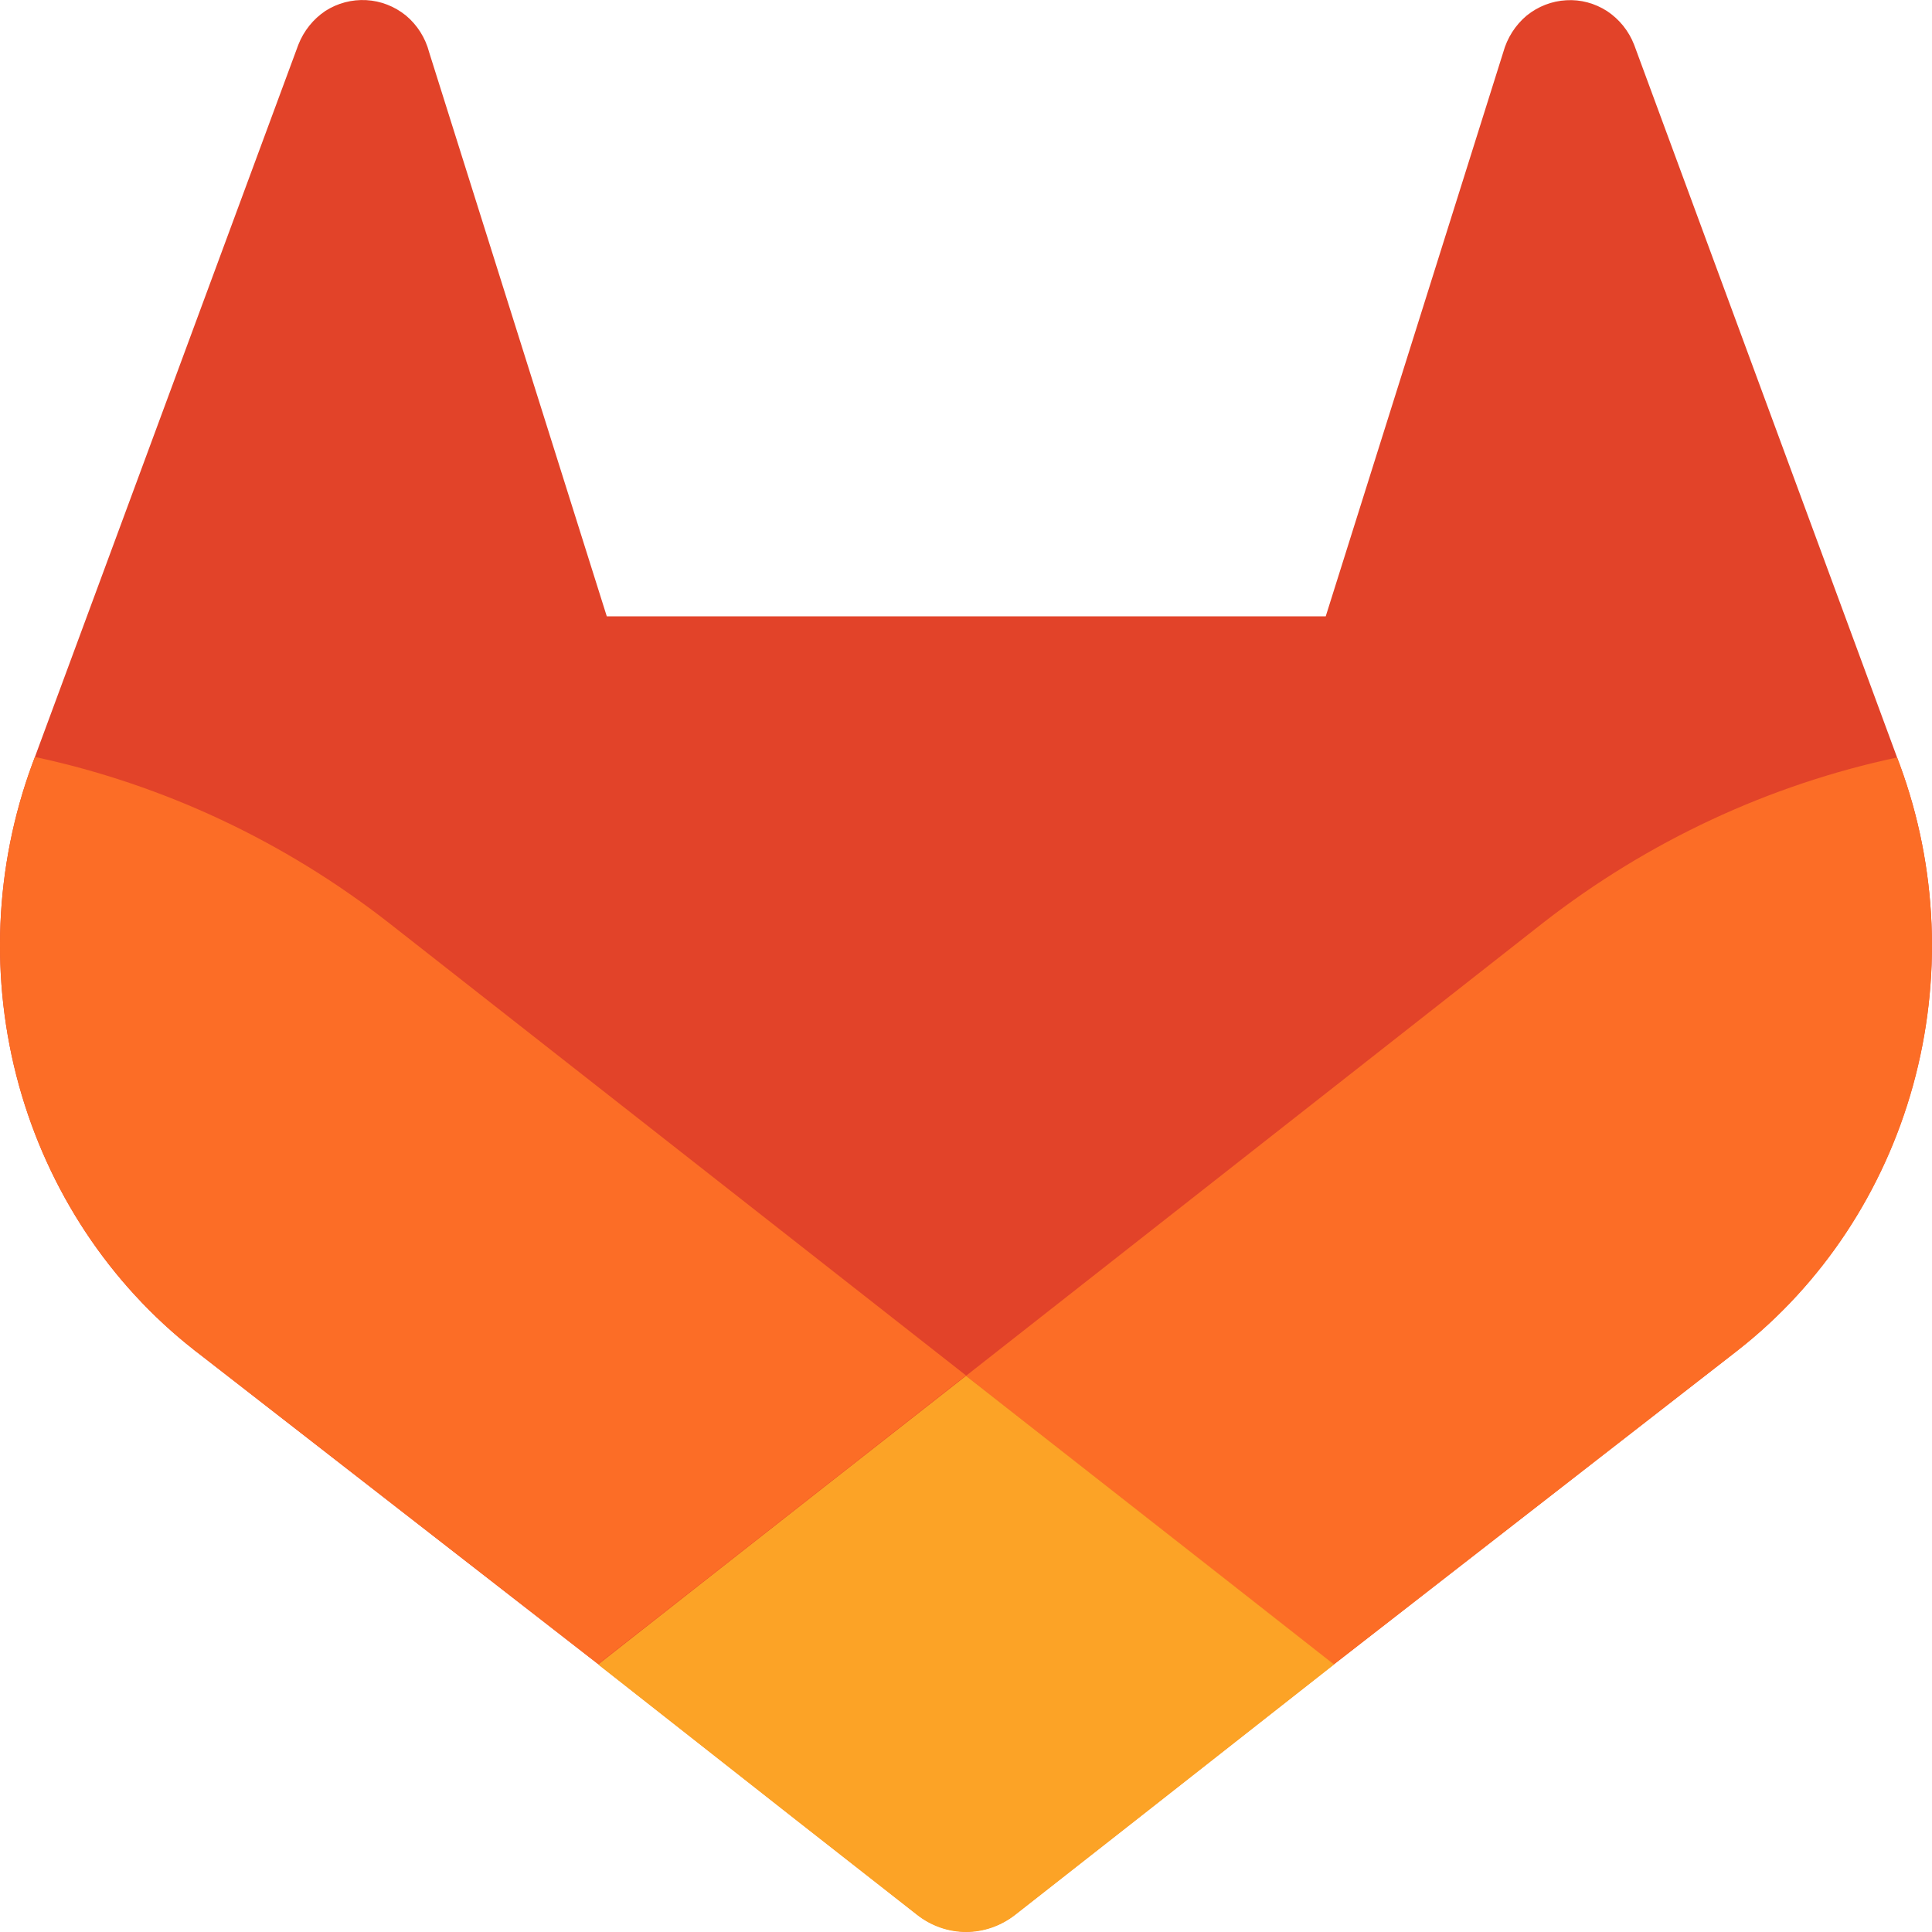
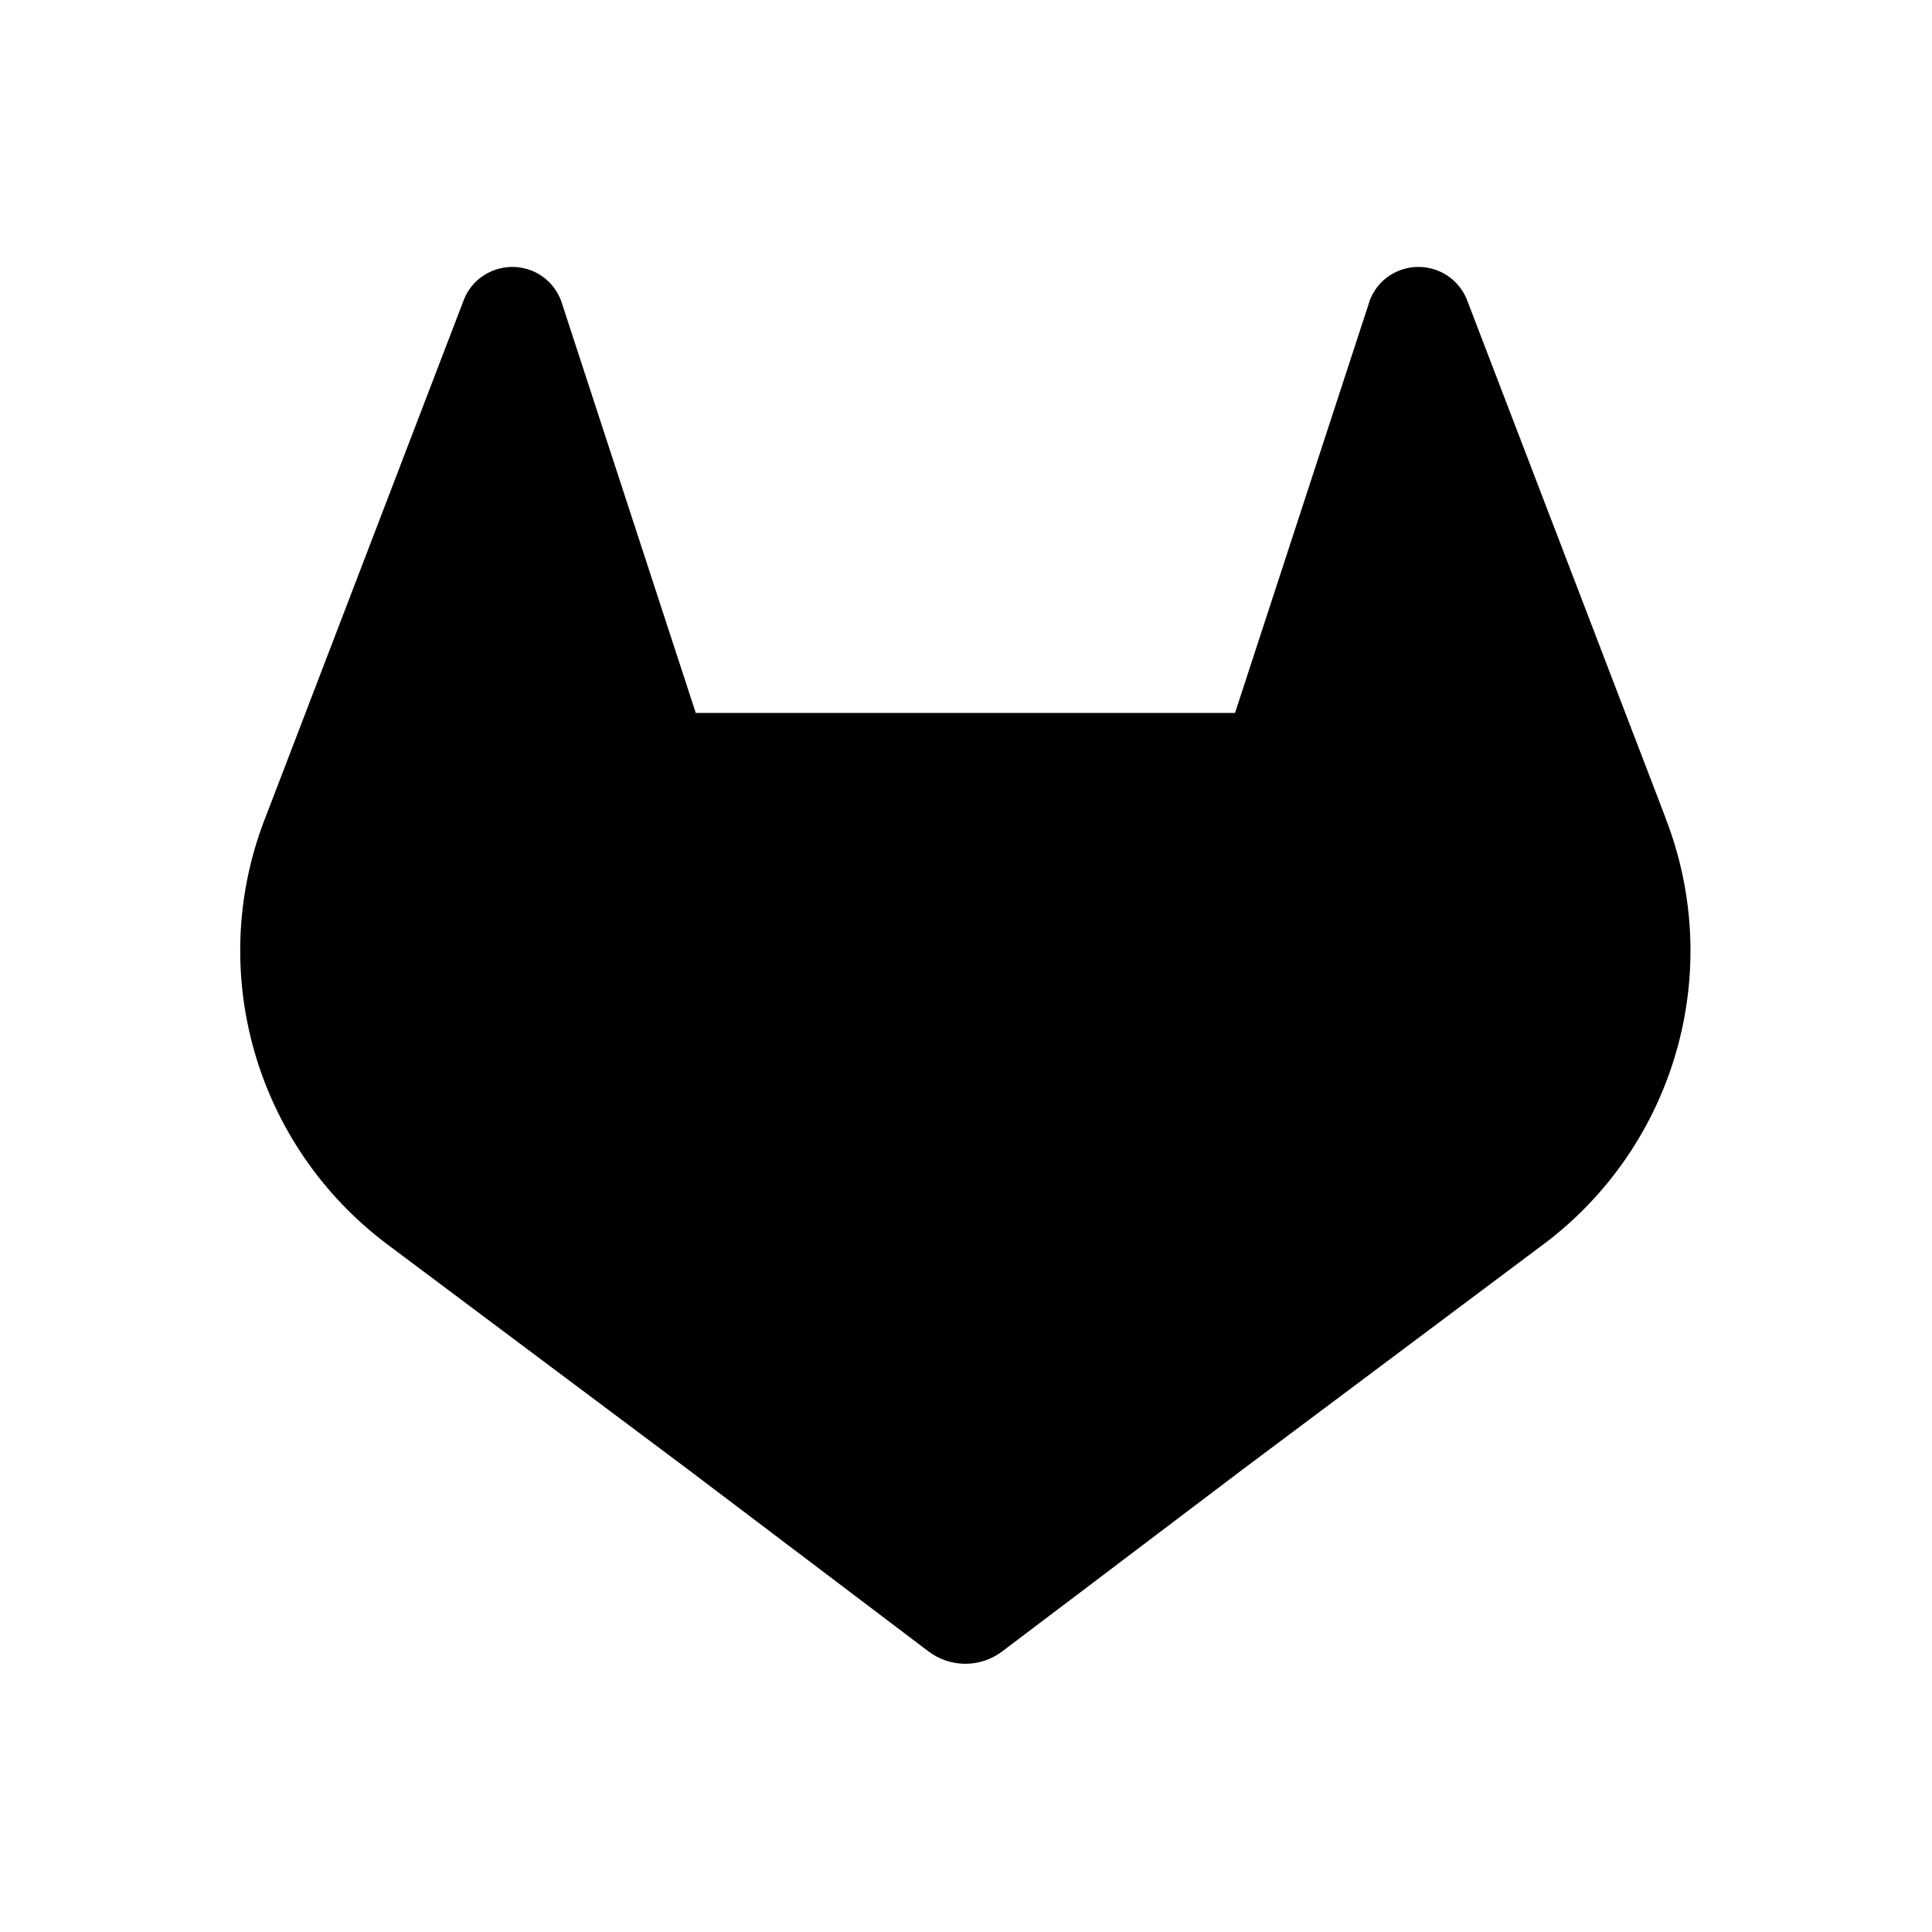
- <svg xmlns="http://www.w3.org/2000/svg" width="15" height="15" viewBox="0 0 15 15" fill="none">
-   <path d="M14.75 5.937L14.729 5.881L12.688 0.349C12.646 0.24 12.572 0.149 12.477 0.086C12.382 0.025 12.272 -0.005 12.16 0.002C12.048 0.008 11.941 0.05 11.853 0.121C11.765 0.195 11.702 0.294 11.671 0.406L10.293 4.785H4.711L3.332 0.406C3.303 0.294 3.239 0.193 3.151 0.12C3.063 0.049 2.956 0.007 2.844 0.001C2.732 -0.005 2.621 0.024 2.526 0.085C2.432 0.148 2.358 0.24 2.316 0.348L0.271 5.877L0.25 5.933C-0.043 6.731 -0.08 7.606 0.147 8.426C0.374 9.247 0.852 9.968 1.508 10.482L1.515 10.488L1.534 10.502L4.644 12.92L6.182 14.129L7.12 14.864C7.229 14.95 7.363 14.997 7.501 14.997C7.638 14.997 7.772 14.95 7.882 14.864L8.819 14.129L10.358 12.92L13.487 10.487L13.494 10.481C14.149 9.967 14.626 9.246 14.852 8.426C15.079 7.607 15.043 6.733 14.75 5.937Z" fill="#E24329" />
-   <path d="M14.75 5.937L14.729 5.881C13.734 6.093 12.797 6.53 11.984 7.162L7.5 10.682C9.027 11.881 10.356 12.923 10.356 12.923L13.485 10.49L13.493 10.484C14.149 9.97 14.626 9.248 14.853 8.428C15.079 7.608 15.044 6.734 14.75 5.937Z" fill="#FC6D26" />
-   <path d="M4.644 12.923L6.182 14.132L7.12 14.867C7.229 14.953 7.363 15 7.501 15C7.638 15 7.772 14.953 7.882 14.867L8.819 14.132L10.358 12.923C10.358 12.923 9.027 11.878 7.5 10.682C5.973 11.878 4.644 12.923 4.644 12.923Z" fill="#FCA326" />
-   <path d="M3.015 7.162C2.203 6.529 1.266 6.09 0.271 5.877L0.25 5.933C-0.043 6.731 -0.08 7.605 0.147 8.426C0.374 9.247 0.852 9.968 1.508 10.482L1.515 10.488L1.534 10.502L4.644 12.92C4.644 12.92 5.972 11.878 7.5 10.679L3.015 7.162Z" fill="#FC6D26" />
+ <svg xmlns="http://www.w3.org/2000/svg" width="16" height="16" viewBox="0 0 16 16" fill="none">
+   <path d="M13.799 6.79L13.783 6.746L12.148 2.481C12.115 2.398 12.056 2.327 11.98 2.278C11.904 2.23 11.814 2.207 11.724 2.211C11.633 2.216 11.547 2.249 11.476 2.305C11.406 2.362 11.355 2.439 11.332 2.525L10.228 5.904H5.762L4.658 2.525C4.634 2.439 4.583 2.362 4.513 2.305C4.443 2.249 4.356 2.216 4.266 2.211C4.175 2.207 4.086 2.23 4.01 2.278C3.933 2.327 3.874 2.398 3.842 2.481L2.207 6.747L2.19 6.79C1.706 8.053 2.119 9.482 3.198 10.298L3.203 10.302L3.218 10.313L5.708 12.177L6.94 13.109L7.689 13.676C7.87 13.813 8.12 13.813 8.3 13.676L9.05 13.109L10.281 12.177L12.786 10.302L12.793 10.297C13.871 9.481 14.283 8.053 13.799 6.79Z" fill="currentColor" />
</svg>
